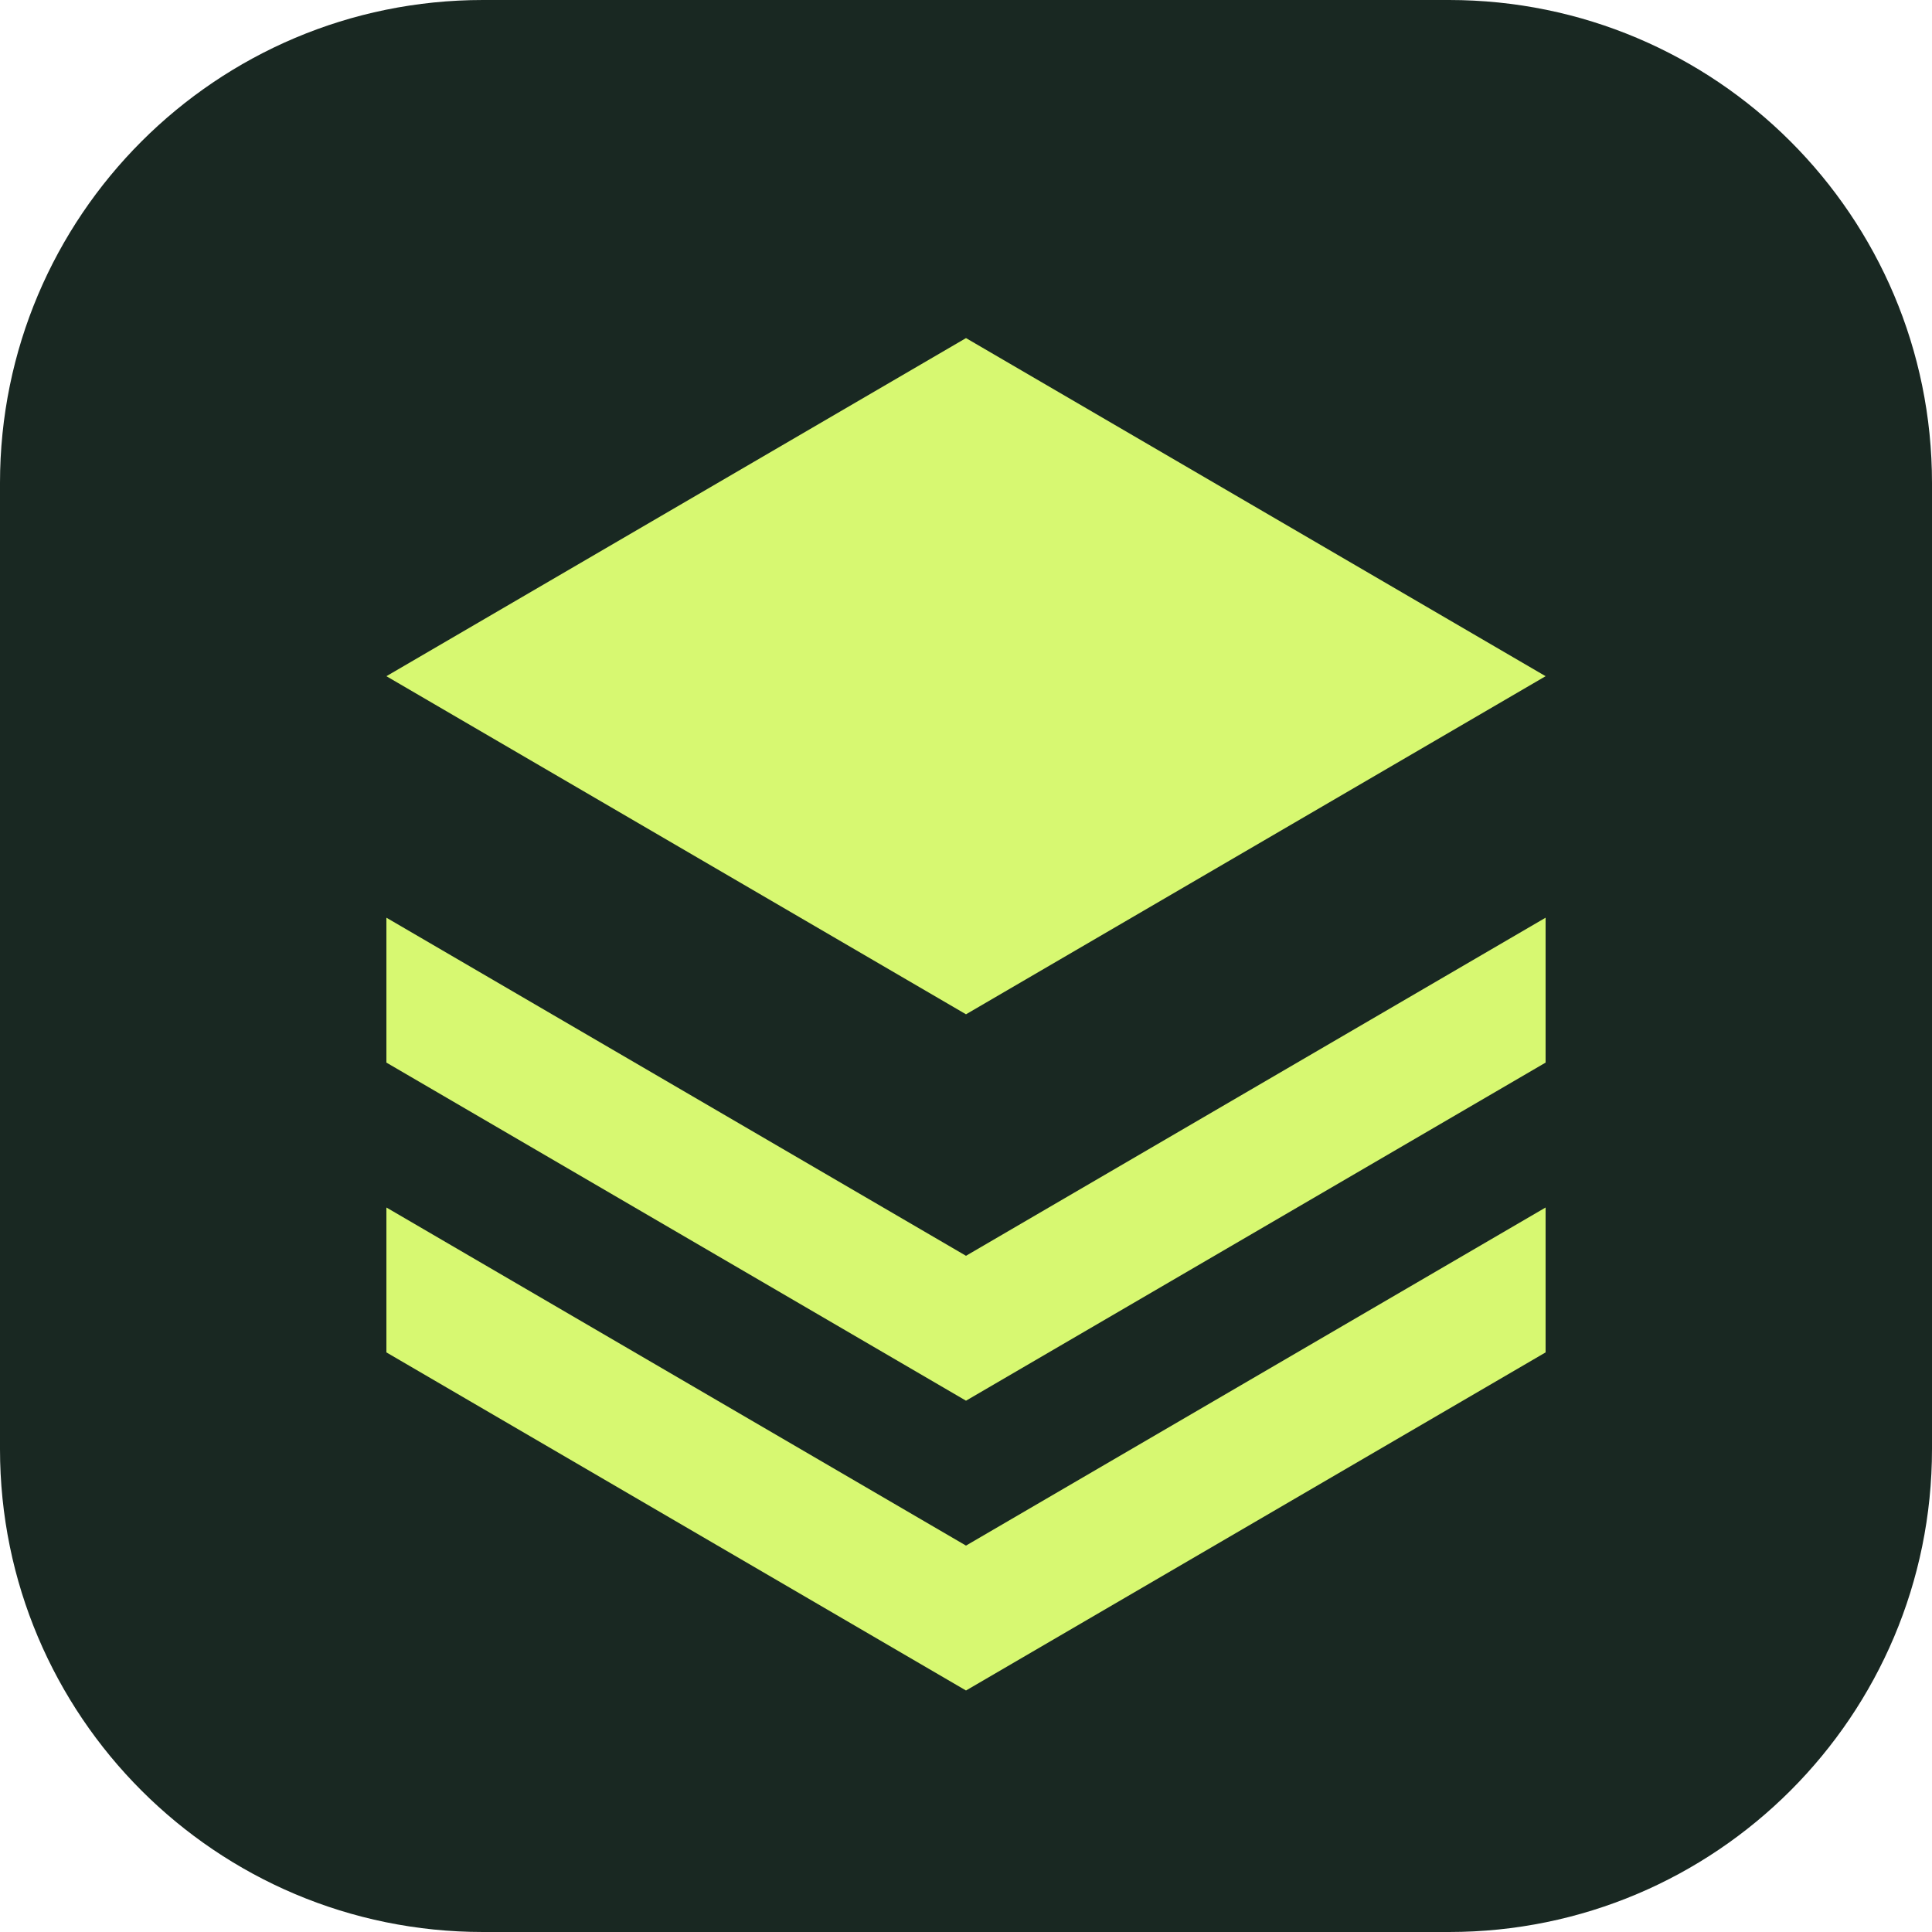
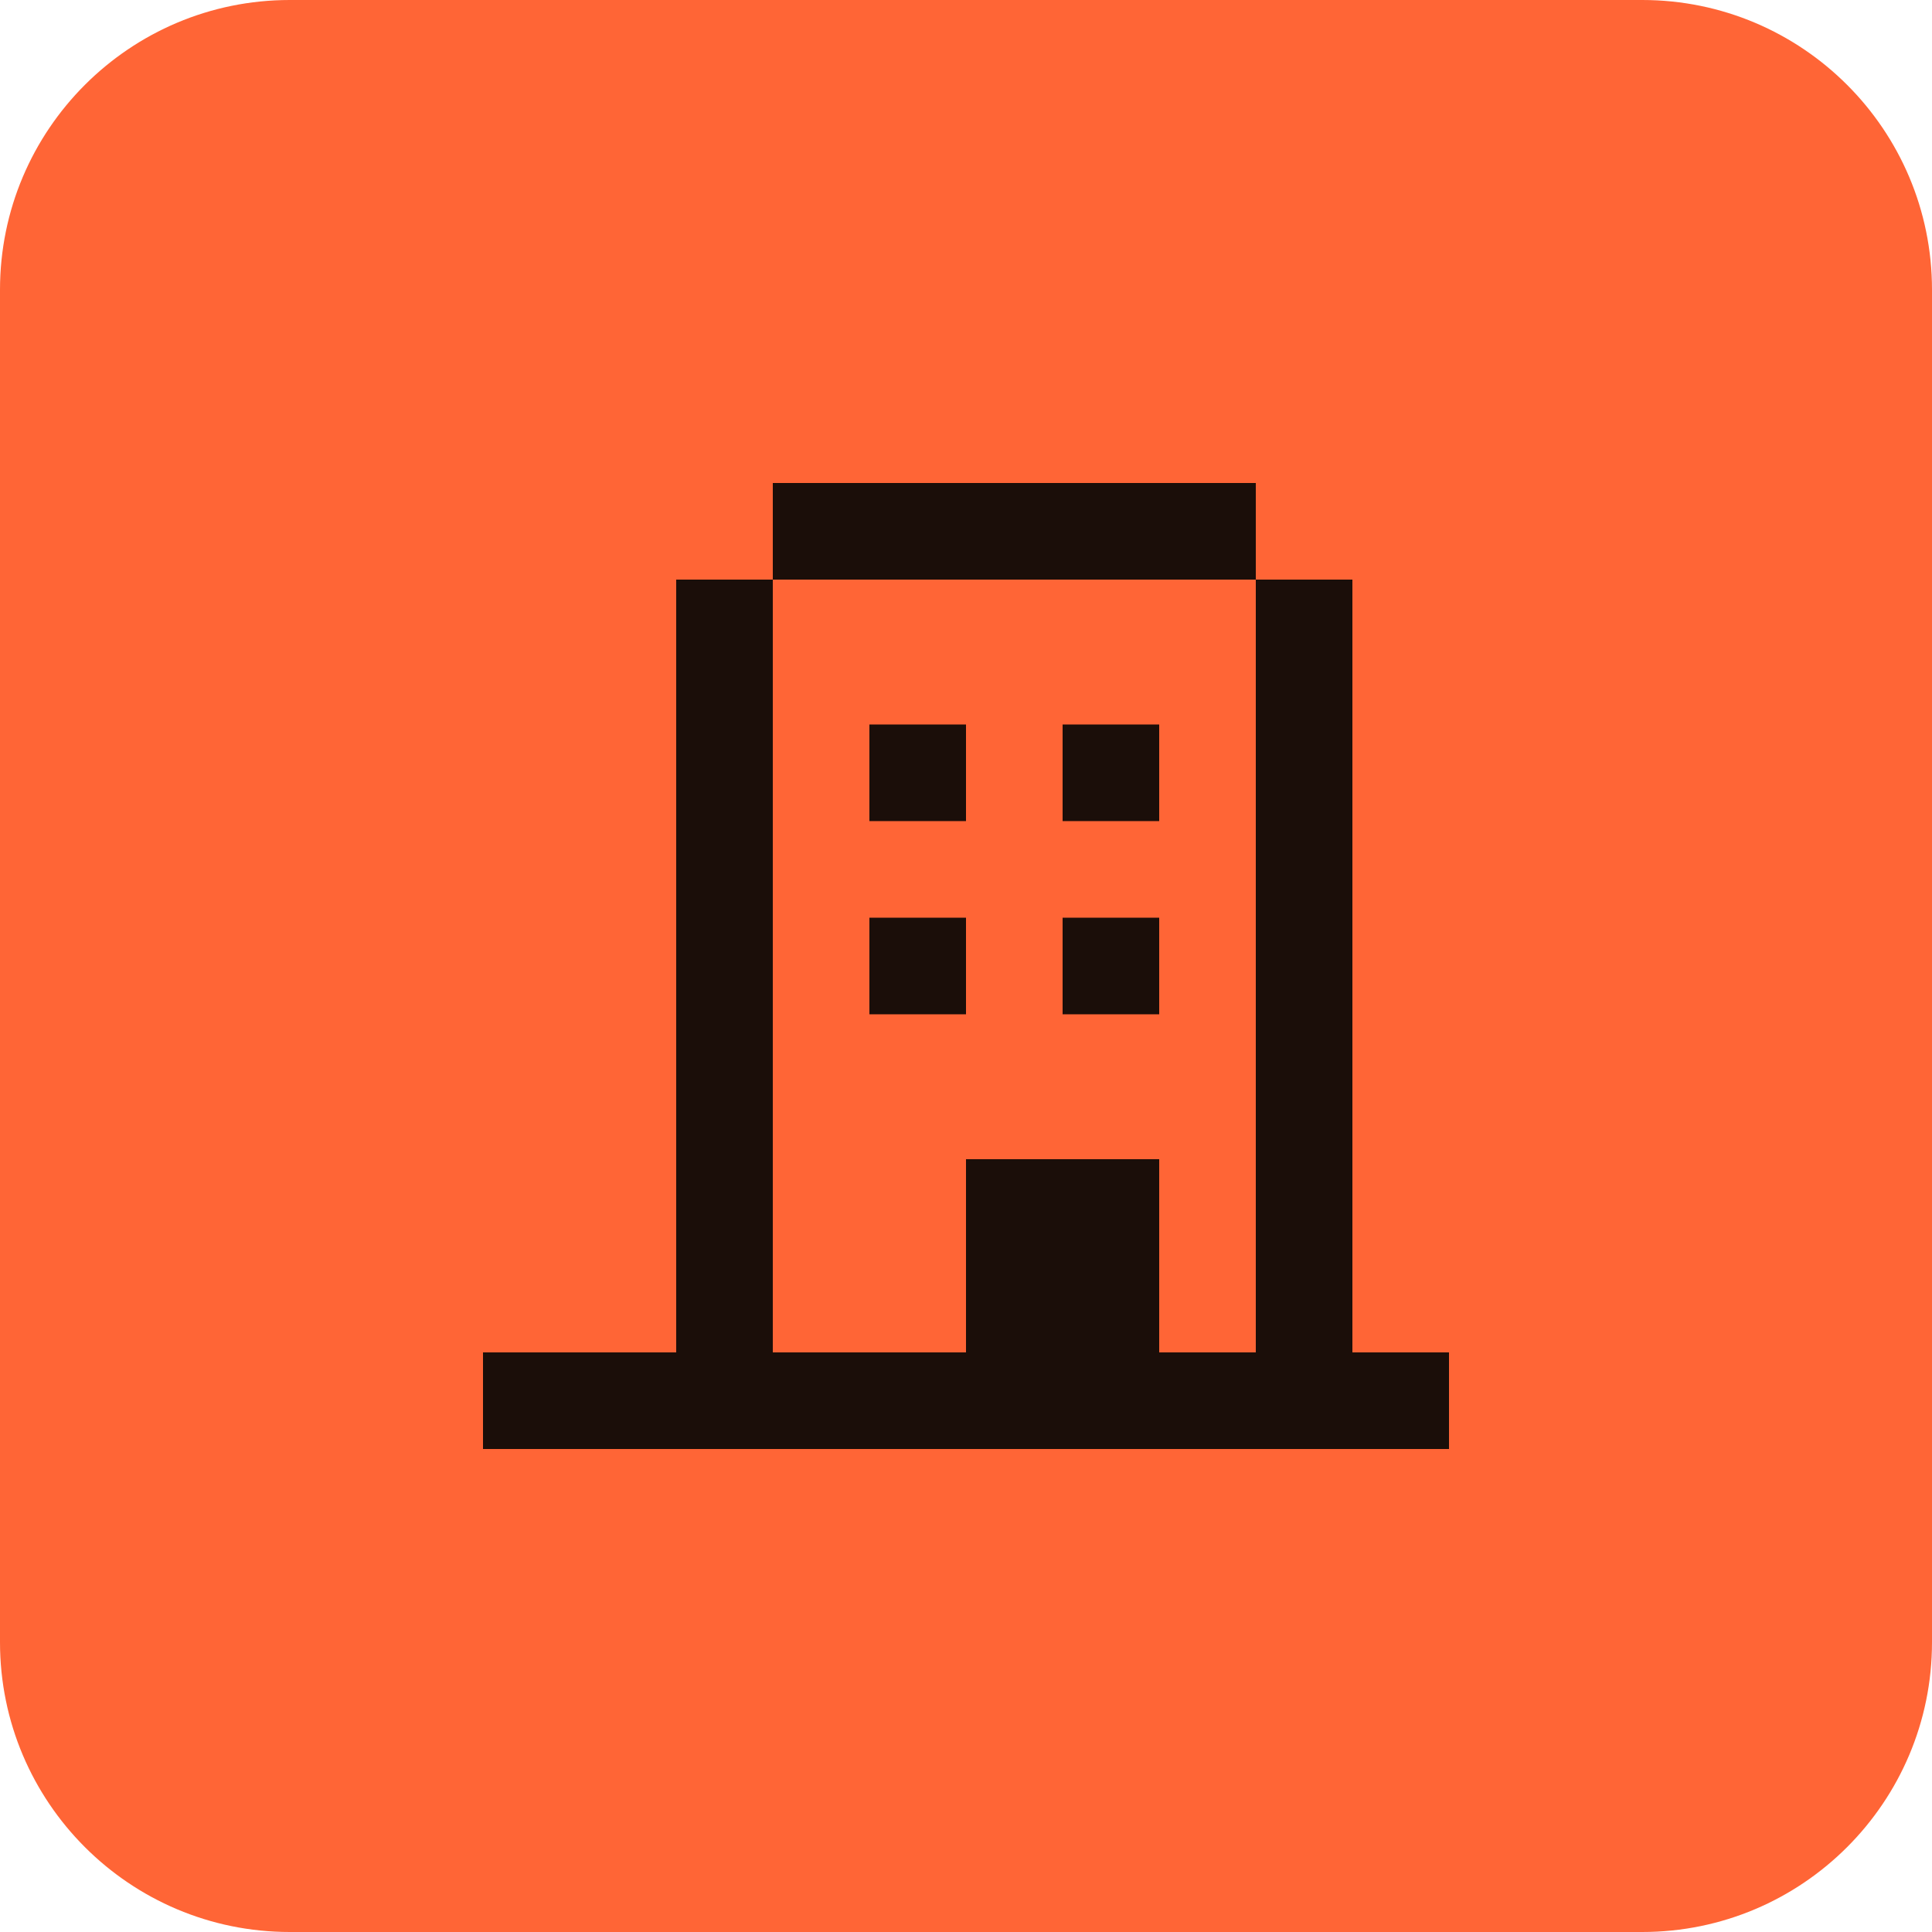
<svg xmlns="http://www.w3.org/2000/svg" viewBox="0 0 40 40">
-   <rect width="40" height="40" rx="10" fill="#192822" />
-   <path fill="#d7f871" d="m20 7 12 7-12 7-12-7 12-7Zm-12 12 12 7 12-7v3l-12 7-12-7Zm0 6 12 7 12-7v3l-12 7-12-7Z" />
+   <rect width="40" height="40" rx="6" fill="#ff6536" />
+   <path transform="translate(8 8)" fill="#1b0e09" d="M2 20h20v2H2zm4-16h2v16H6zm2-2h10v2H8zm10 2h2v16h-2zM10 7h2v2h-2zm4 0h2v2h-2zm-4 4h2v2h-2zm4 0h2v2h-2zm-2 5h4v4h-4z" />
</svg>
